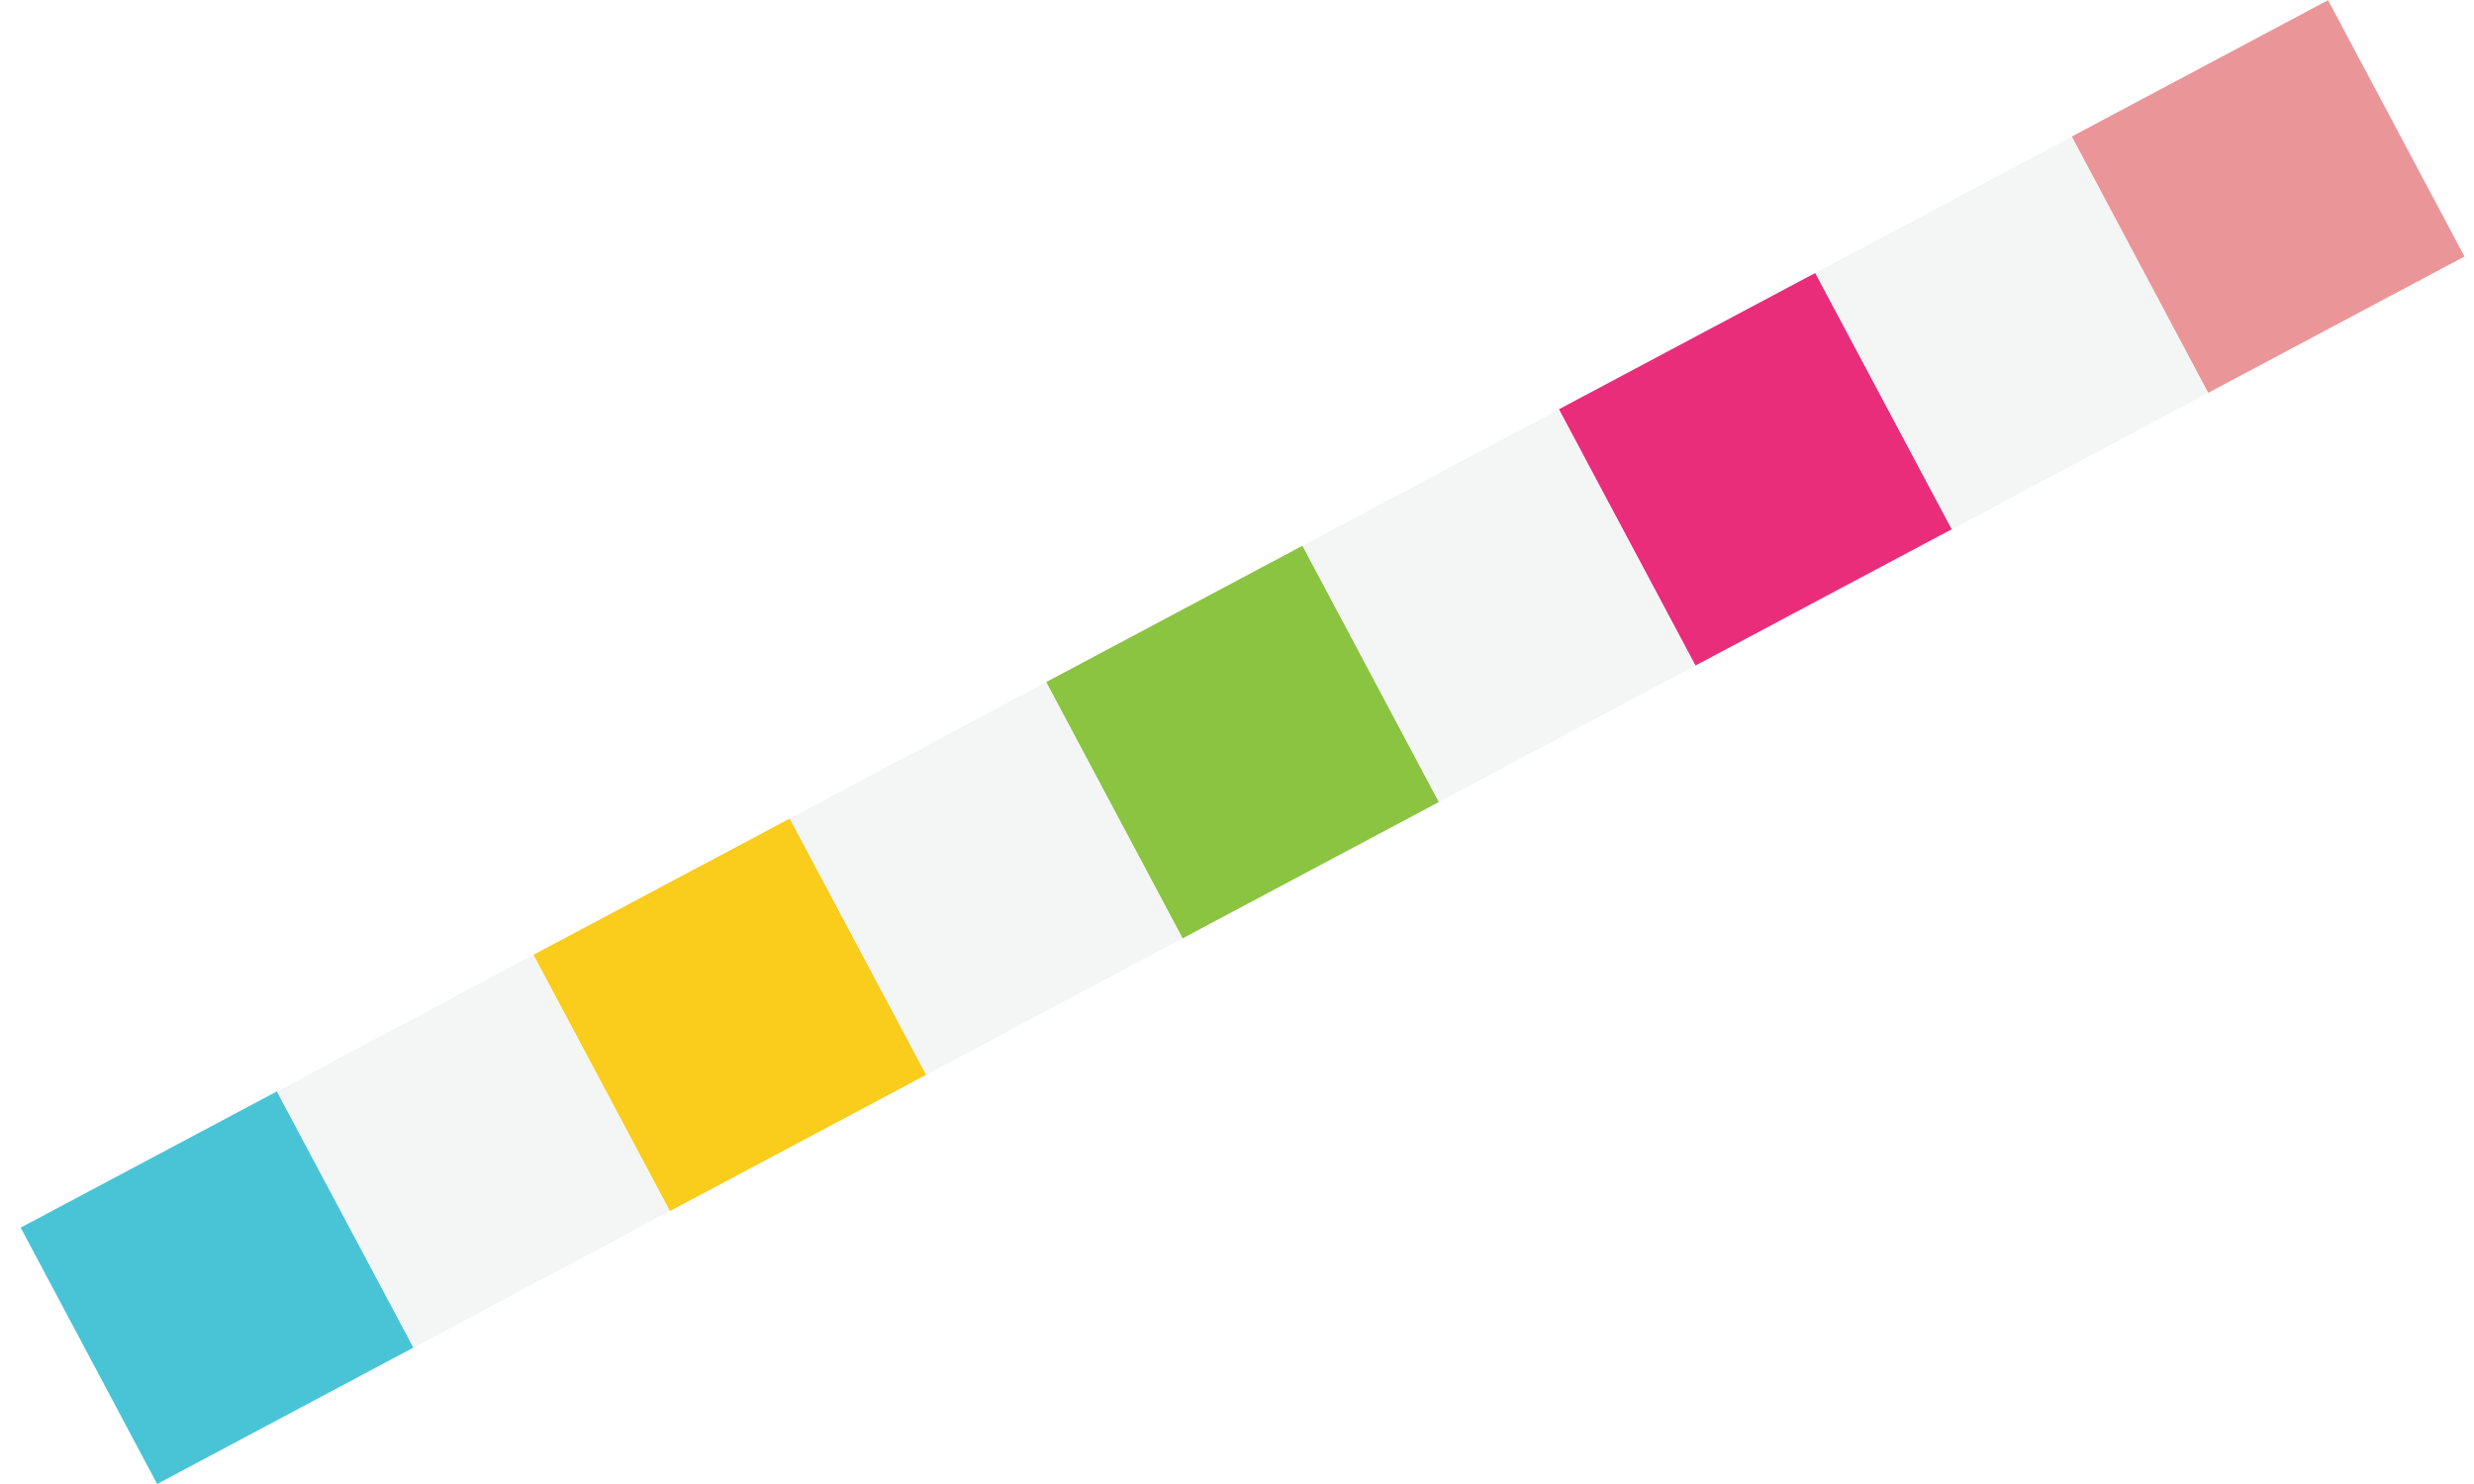
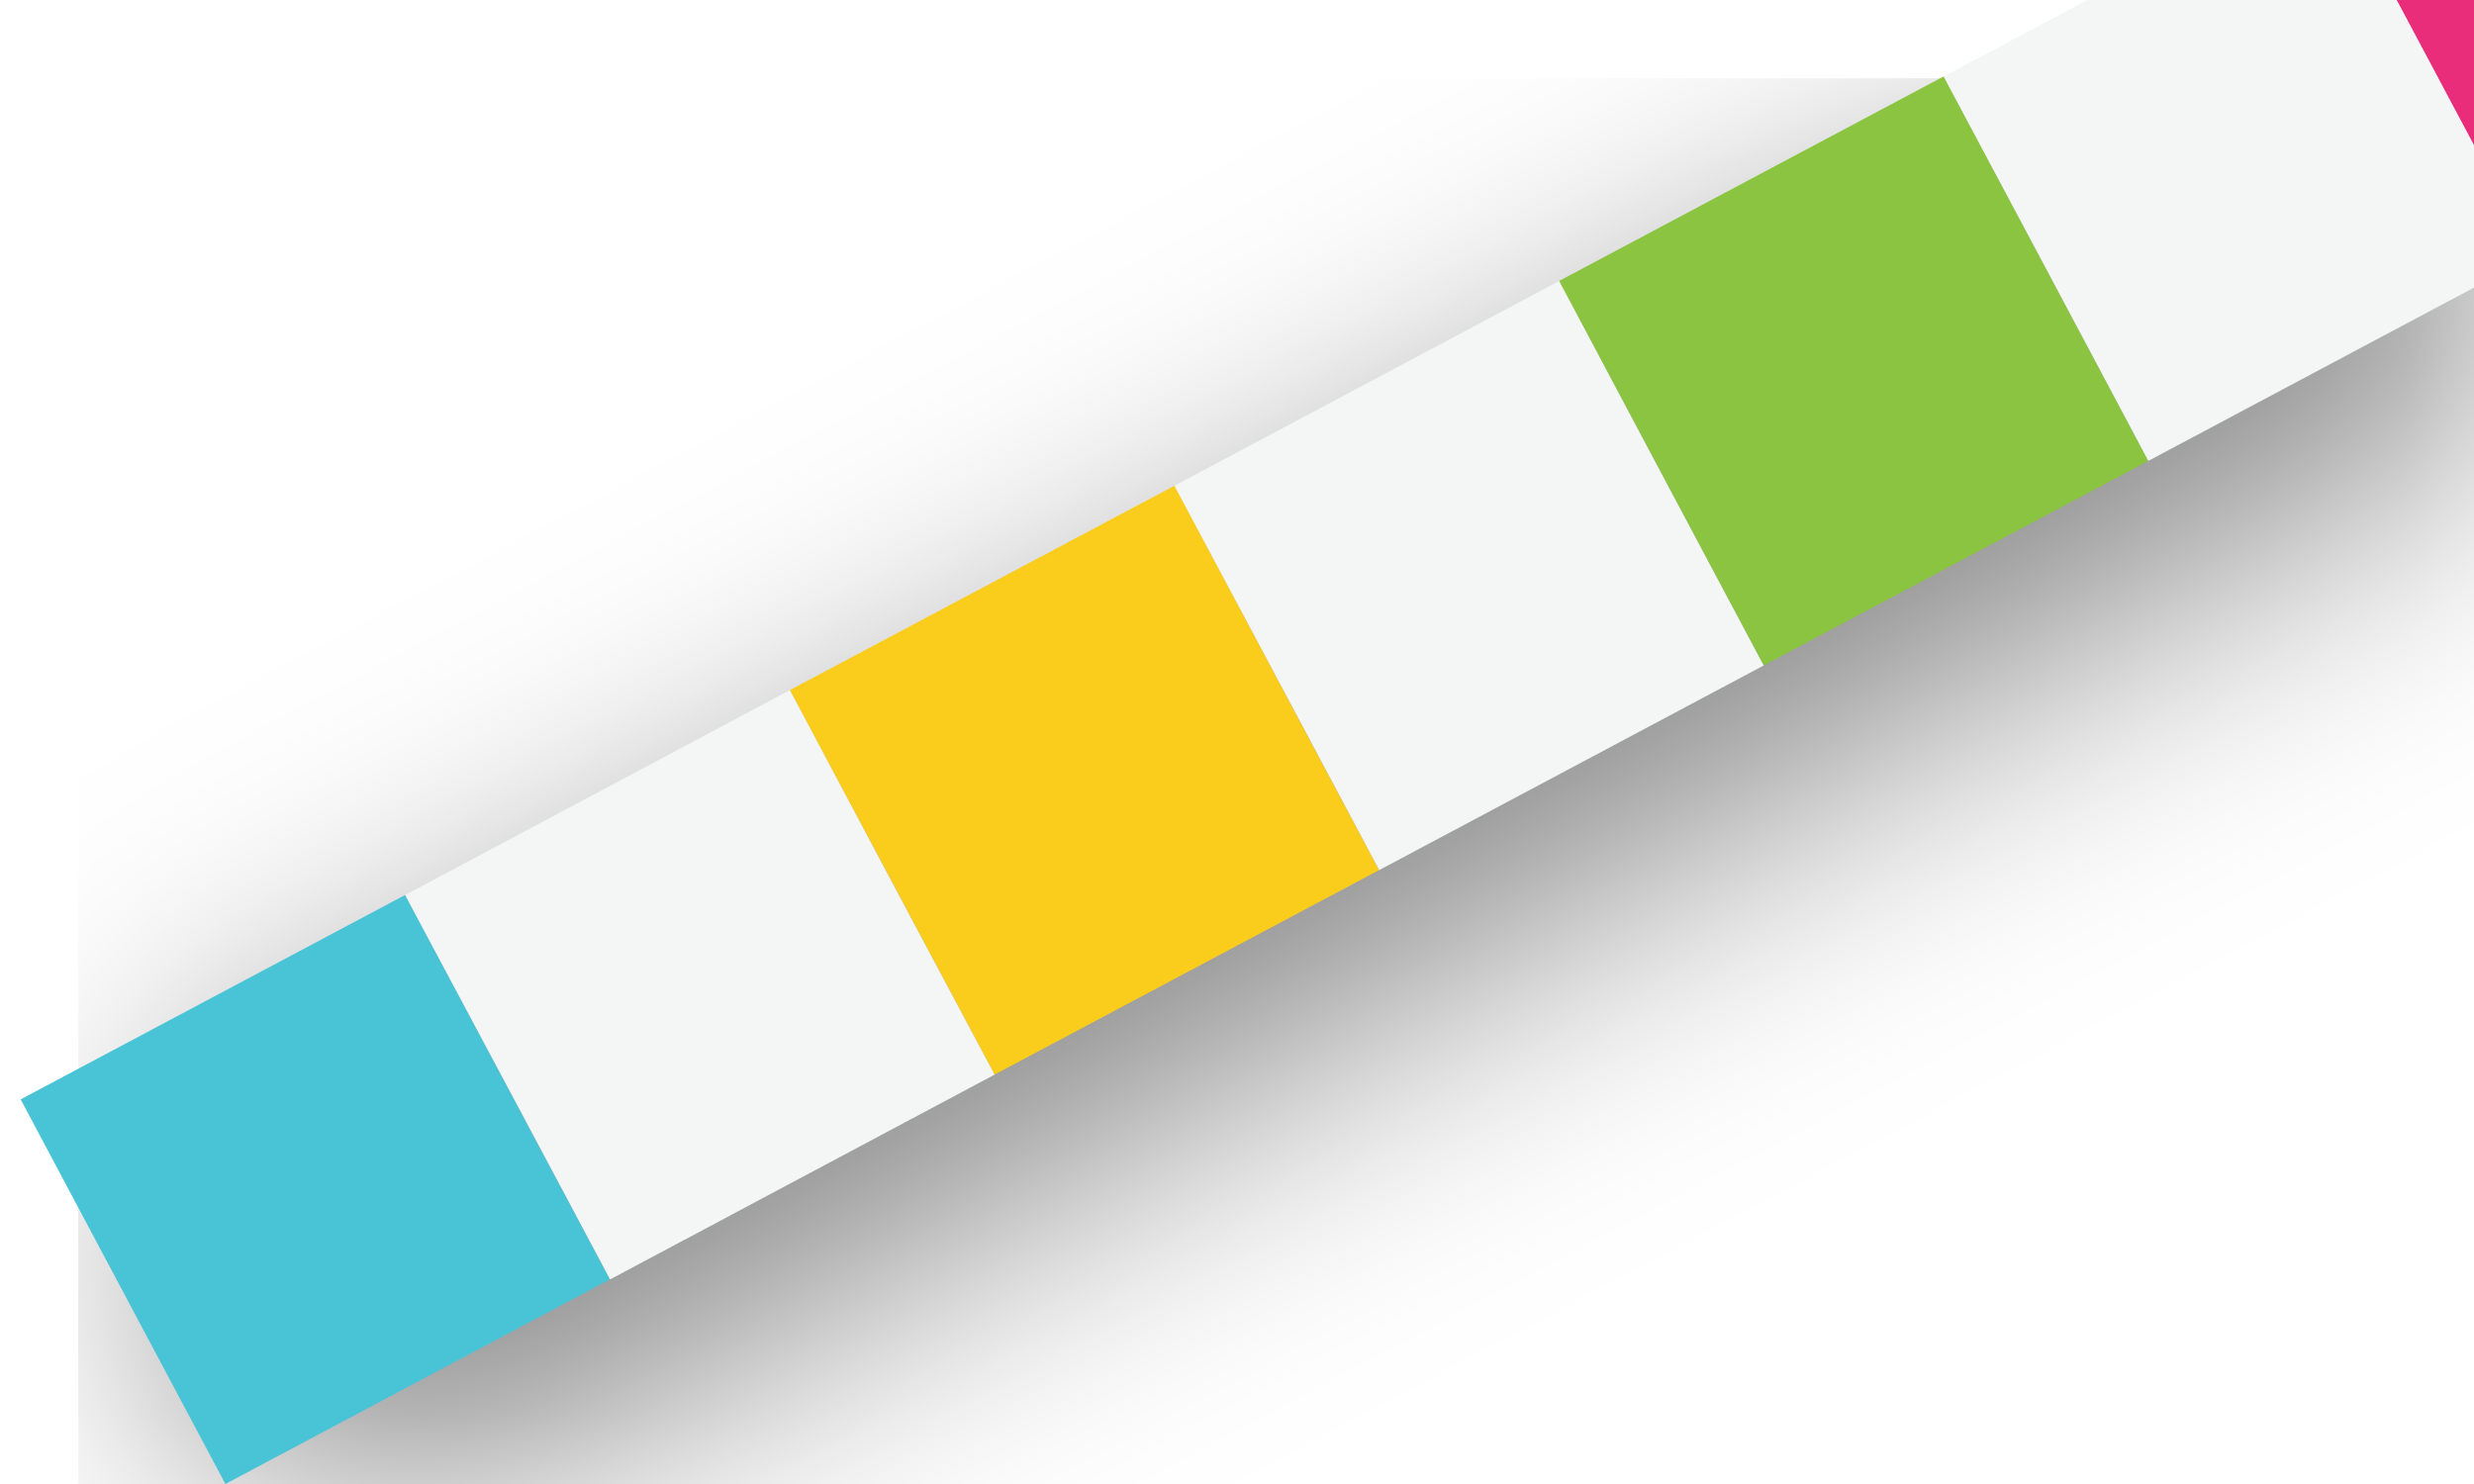
<svg xmlns="http://www.w3.org/2000/svg" version="1.1" id="Layer_1" x="0" y="0" width="100" height="60" viewBox="0 0 93.712 56.92" enable-background="new 0 0 93.712 56.92" xml:space="preserve">
-   <g>
-     <polygon fill="#49C4D7" points="15.277,51.688 5.448,56.92 0.215,47.086 10.042,41.86" style="" />
-     <polygon fill="#FACC1B" points="34.938,41.224 25.107,46.453 19.876,36.622 29.707,31.396" style="" />
-     <rect x="41.501" y="22.895" transform="matrix(0.8828 -0.4697 0.4697 0.8828 -7.8534 25.4432)" fill="#8BC441" width="11.136" height="11.135" style="" />
-     <polygon fill="#E92D7B" points="74.265,20.298 64.434,25.528 59.197,15.699 69.029,10.47" style="" />
-     <rect x="80.825" y="1.968" transform="matrix(0.8828 -0.4697 0.4697 0.8828 6.5844 41.4646)" fill="#EA9699" width="11.138" height="11.137" style="" />
-     <rect x="12.009" y="38.586" transform="matrix(0.8826 -0.4702 0.4702 0.8826 -18.6979 13.4507)" fill="#F4F5F5" width="11.136" height="11.137" />
-     <rect x="31.672" y="28.126" transform="matrix(0.8827 -0.4699 0.4699 0.8827 -11.4655 21.4523)" fill="#F4F5F5" width="11.134" height="11.134" />
-     <polygon fill="#F4F5F5" points="64.432,25.528 54.599,30.762 49.37,20.931 59.197,15.699" />
-     <rect x="70.996" y="7.199" transform="matrix(0.8828 -0.4698 0.4698 0.8828 2.9781 37.4693)" fill="#F4F5F5" width="11.135" height="11.136" />
+   <defs id="defs25">
+     <filter style="color-interpolation-filters:sRGB;" id="filter873">
+       <feFlood flood-opacity="0.498" flood-color="rgb(0,0,0)" result="flood" id="feFlood863" />
+       <feComposite in="flood" in2="SourceGraphic" operator="in" result="composite1" id="feComposite865" />
+       <feGaussianBlur in="composite1" stdDeviation="4" result="blur" id="feGaussianBlur867" />
+       <feOffset dx="2" dy="2" result="offset" id="feOffset869" />
+       <feComposite in="SourceGraphic" in2="offset" operator="over" result="composite2" id="feComposite871" />
+     </filter>
+   </defs>
+   <g id="g20" transform="matrix(1.500183,0,0,1.500183,-0.1075393,-28.4704)" style="stroke-width:0.667;filter:url(#filter873)">
+     <polygon points="10.042,41.86 15.277,51.688 5.448,56.92 0.215,47.086 " style="fill:#49c4d7;stroke-width:0.444" id="polygon2" />
+     <polygon points="29.707,31.396 34.938,41.224 25.107,46.453 19.876,36.622 " style="fill:#facc1b;stroke-width:0.444" id="polygon4" />
+     <rect x="41.501" y="22.895" transform="matrix(0.8828,-0.4697,0.4697,0.8828,-7.8534,25.4432)" width="11.136" height="11.135" style="fill:#8bc441;stroke-width:0.444" id="rect6" />
+     <polygon points="69.029,10.47 74.265,20.298 64.434,25.528 59.197,15.699 " style="fill:#e92d7b;stroke-width:0.444" id="polygon8" />
+     <rect x="80.825" y="1.968" transform="matrix(0.8828,-0.4697,0.4697,0.8828,6.5844,41.4646)" width="11.138" height="11.137" style="fill:#ea9699;stroke-width:0.444" id="rect10" />
+     <rect x="12.009" y="38.586" transform="matrix(0.8826,-0.4702,0.4702,0.8826,-18.6979,13.4507)" width="11.136" height="11.137" id="rect12" style="fill:#f4f5f5;stroke-width:0.444" />
+     <rect x="31.672" y="28.126" transform="matrix(0.8827,-0.4699,0.4699,0.8827,-11.4655,21.4523)" width="11.134" height="11.134" id="rect14" style="fill:#f4f5f5;stroke-width:0.444" />
+     <polygon points="59.197,15.699 64.432,25.528 54.599,30.762 49.37,20.931 " id="polygon16" style="fill:#f4f5f5;stroke-width:0.444" />
+     <rect x="70.996" y="7.199" transform="matrix(0.8828,-0.4698,0.4698,0.8828,2.9781,37.4693)" width="11.135" height="11.136" id="rect18" style="fill:#f4f5f5;stroke-width:0.444" />
  </g>
+   <path style="opacity:1;vector-effect:none;fill:#0b1213;fill-opacity:1;stroke:none;stroke-width:3.586;stroke-linecap:butt;stroke-linejoin:miter;stroke-miterlimit:4;stroke-dasharray:none;stroke-dashoffset:0;stroke-opacity:1;marker:none" id="path837" d="m -141.841,-71.097 -37.947,21.909 v -43.817 z" />
</svg>
